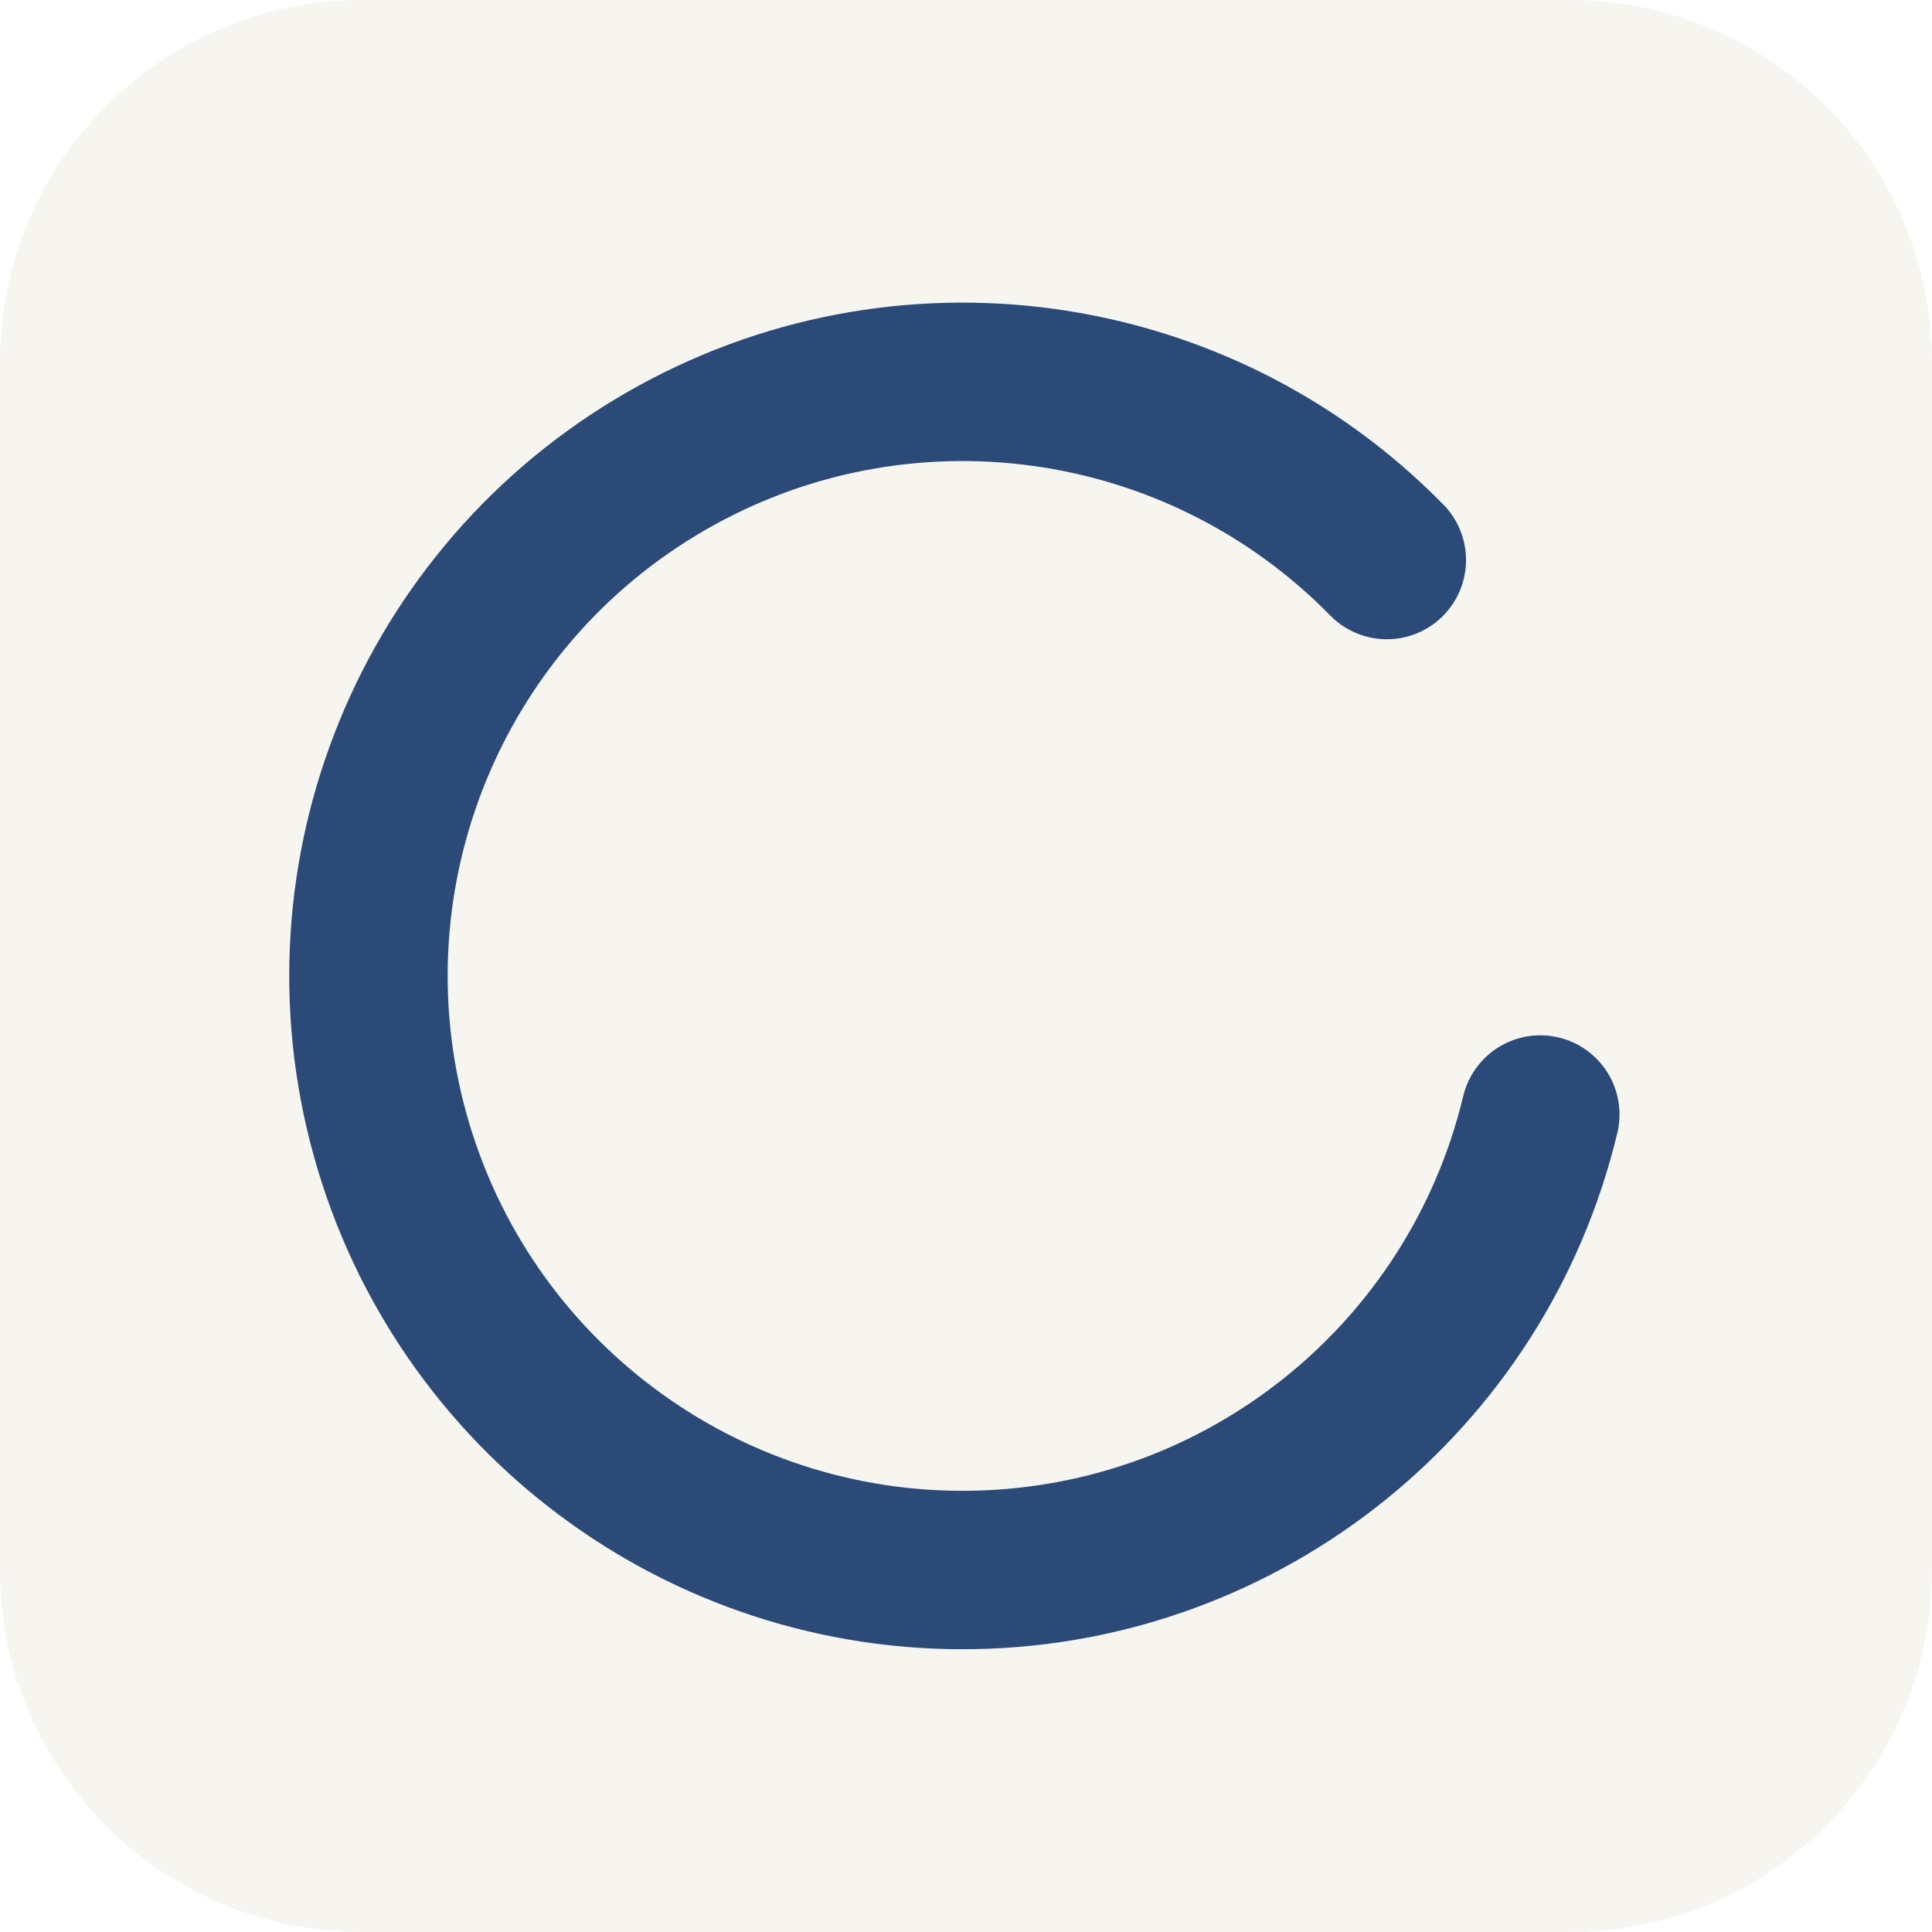
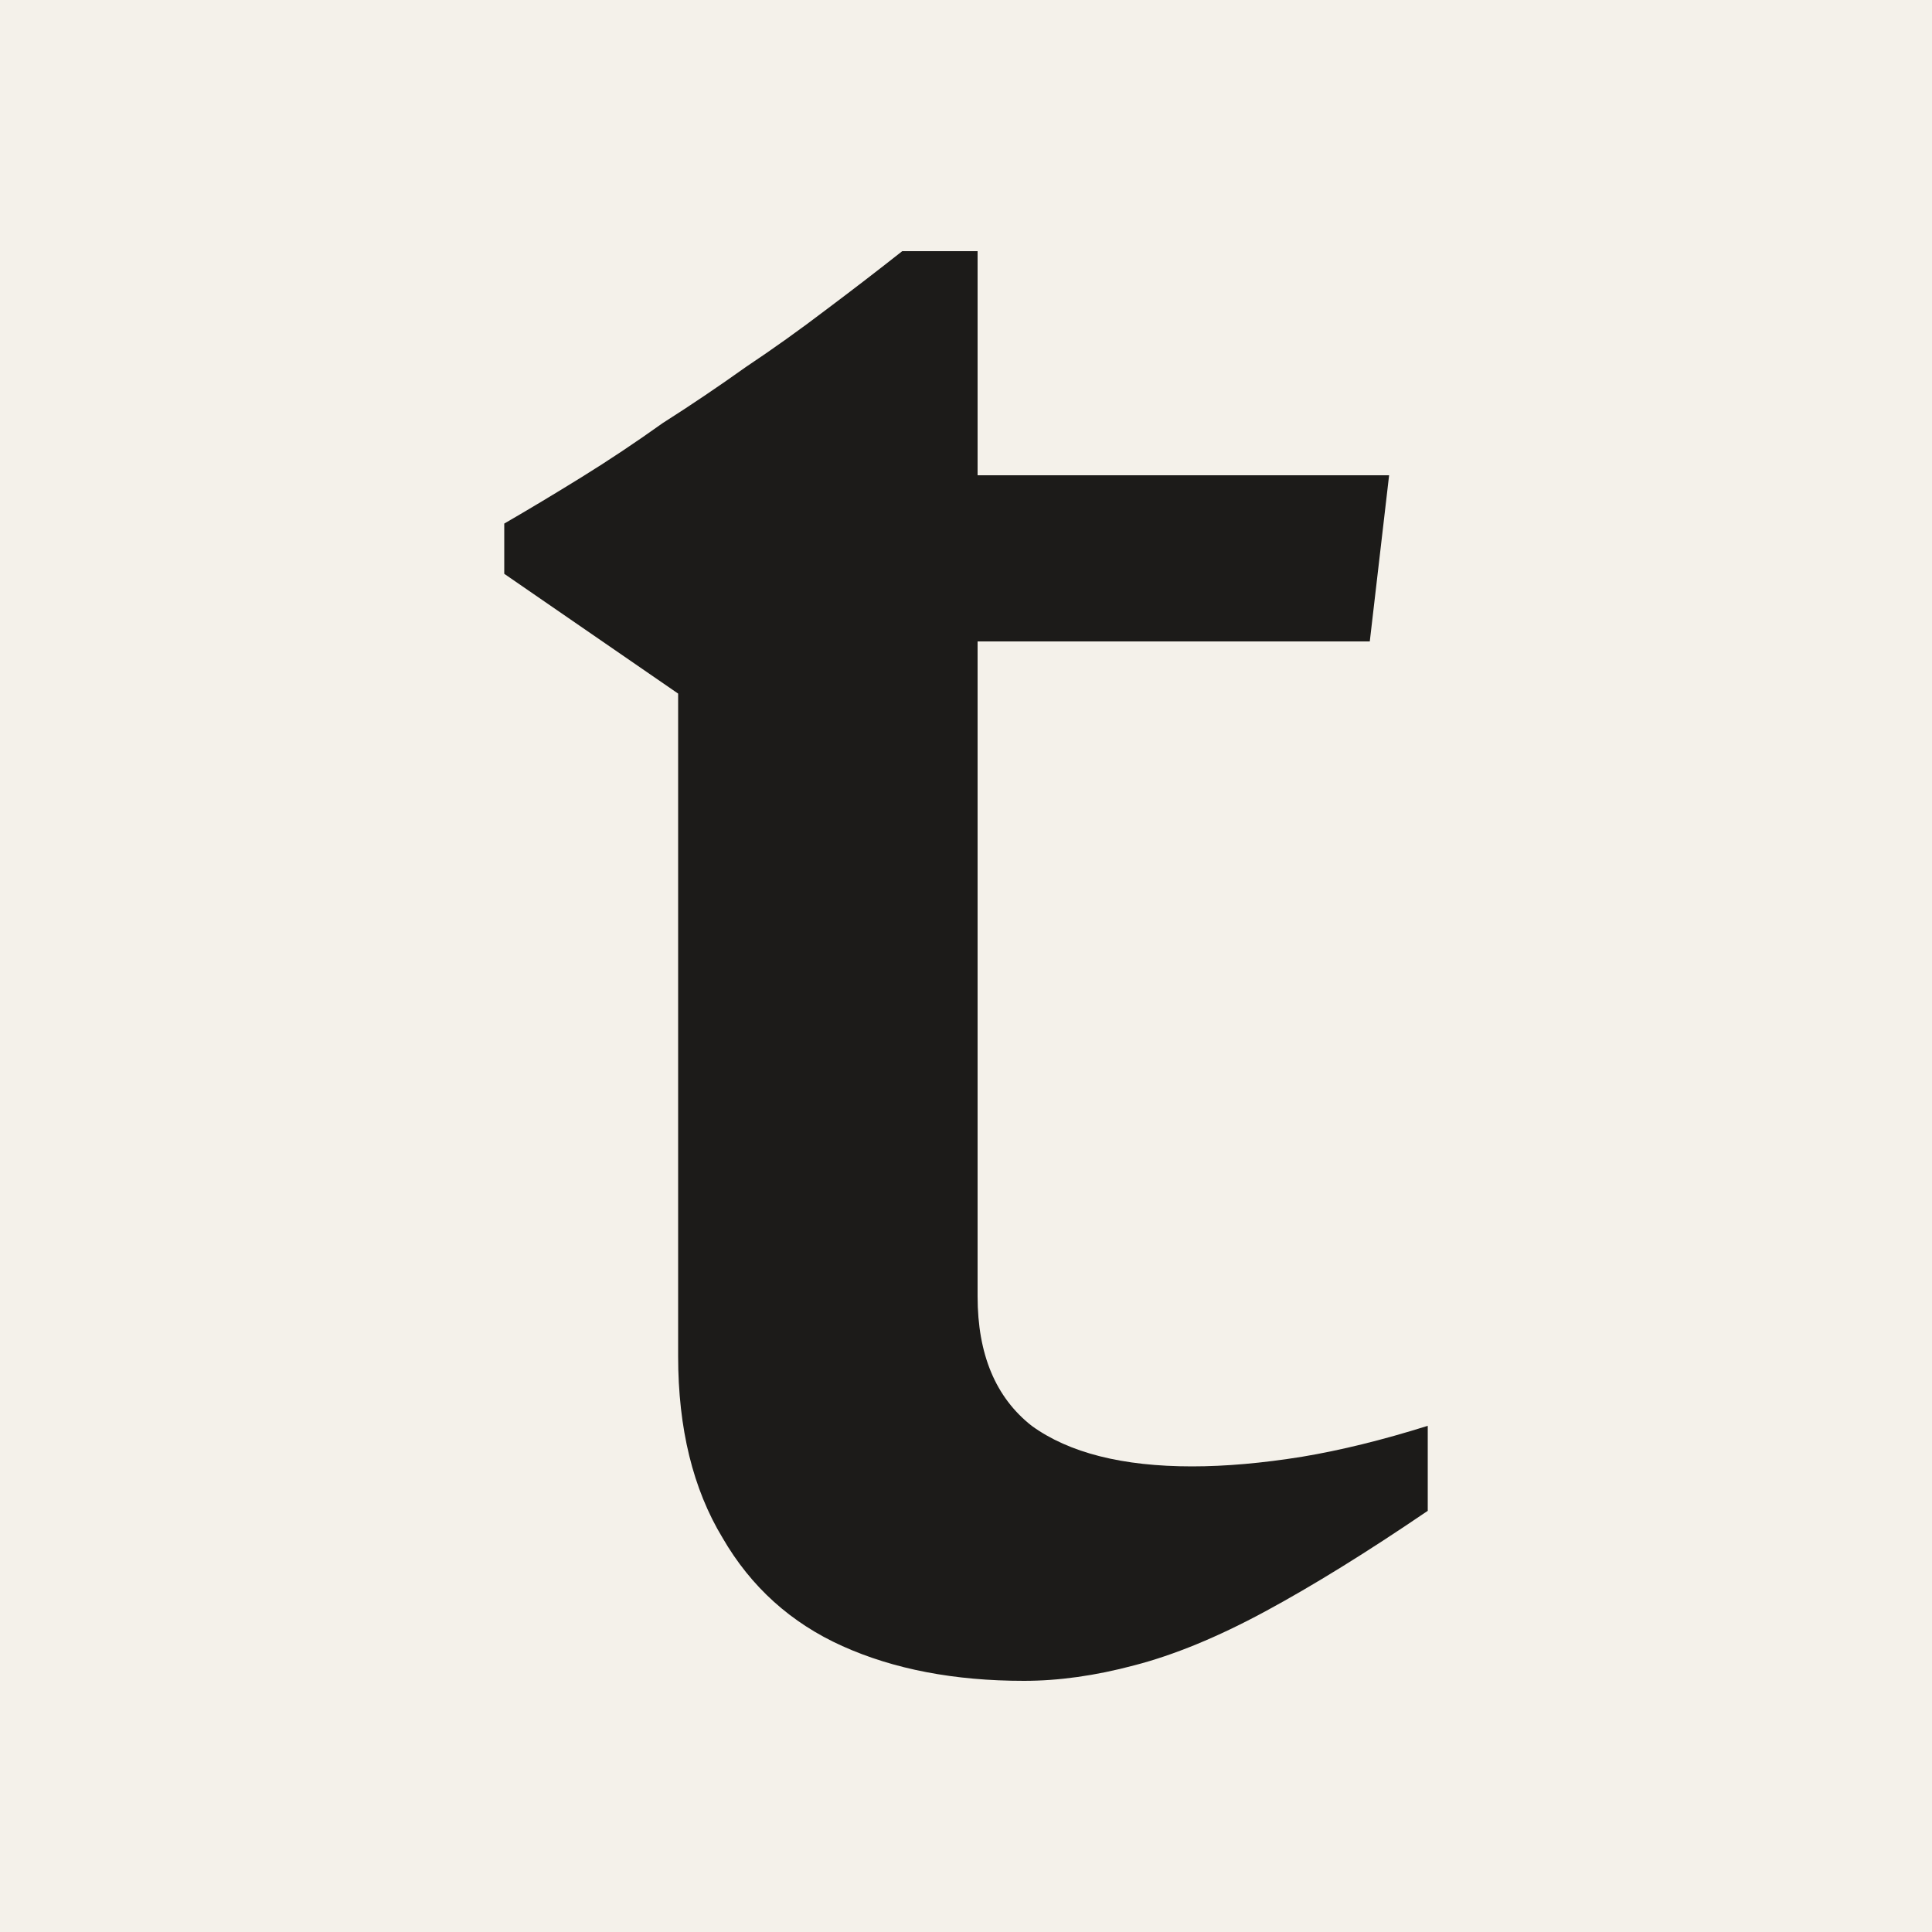
- <svg xmlns="http://www.w3.org/2000/svg" viewBox="0 0 32 32">
-   <rect width="32" height="32" rx="6" fill="#f7f5f0" />
-   <path d="M24.5 7.8A12 12 0 1 0 27.6 19" fill="none" stroke="#2b4a78" stroke-width="3.2" stroke-linecap="round" transform="translate(16 16) scale(.82) translate(-16 -16)" />
+ <svg xmlns="http://www.w3.org/2000/svg" viewBox="0 0 100 100">
+   <rect width="100" height="100" fill="#f4f1ea" />
+   <path fill="#1c1b19" d="M50.6 67.1Q50.6 71.6 53.4 73.8Q56.3 75.9 61.7 75.9Q64.3 75.9 67.4 75.4Q70.4 74.9 73.9 73.8V78.2Q69.2 81.4 65.5 83.4Q61.8 85.4 58.7 86.2Q55.7 87.0 53.0 87.0Q47.6 87.0 43.6 85.2Q39.6 83.4 37.4 79.6Q35.1 75.8 35.1 70.2V35.9L26.1 29.7V27.1Q28.0 26.0 30.1 24.7Q32.2 23.4 34.3 21.9Q36.5 20.5 38.6 19.0Q40.7 17.6 42.8 16.0Q44.8 14.5 46.7 13.0H50.6V26.5ZM44.4 33.2 44.4 24.6H71.9L70.9 33.2Z" />
</svg>
